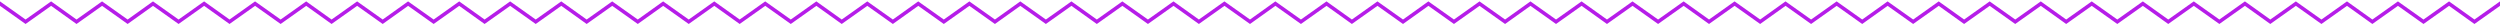
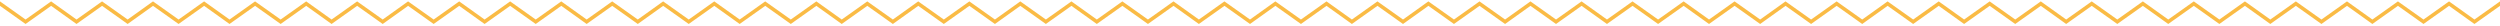
<svg xmlns="http://www.w3.org/2000/svg" viewBox="0 0 1379 14" style="enable-background:new 0 0 1379 14" xml:space="preserve">
-   <path d="m-28.1 2 14 10L0 2l14.1 10L28.2 2l14 10L56.3 2l14.1 10 14-10 14.1 10 14.1-10 14 10 14.1-10 14.1 10 14.1-10 14 10L197 2l14.1 10 14-10 14.1 10 14.1-10 14 10 14.1-10 14.1 10 14.1-10 14 10 14.1-10 14.1 10 14-10 14.1 10L394 2l14 10 14.1-10 14.1 10 14.1-10 14 10 14.1-10 14.1 10 14-10 14.1 10 14.1-10 14.1 10 14-10 14.1 10L591 2l14 10 14.1-10 14.1 10 14.1-10 14 10 14.1-10 14.1 10 14-10 14.1 10 14.1-10 14 10 14.1-10 14.1 10 14-10L802 12l14.1-10 14.1 10 14-10 14.1 10 14.1-10 14 10 14.1-10 14.1 10 14.1-10 14 10 14.1-10 14.1 10 14-10L999 12l14.1-10 14.1 10 14-10 14.1 10 14.1-10 14 10 14.1-10 14.1 10 14.1-10 14 10 14.1-10 14.1 10L1182 2l14 10 14.1-10 14.1 10 14.1-10 14 10 14.1-10 14.1 10 14.1-10 14 10 14.1-10 14.1 10 14.1-10 14 10L1379 2l14.1 10" style="fill:none;stroke:#b61de9;stroke-width:2" />
+   <path d="m-28.1 2 14 10L0 2l14.1 10L28.2 2l14 10L56.3 2l14.1 10 14-10 14.1 10 14.1-10 14 10 14.1-10 14.1 10 14.1-10 14 10L197 2l14.1 10 14-10 14.1 10 14.1-10 14 10 14.1-10 14.1 10 14.1-10 14 10 14.1-10 14.1 10 14-10 14.1 10L394 2l14 10 14.1-10 14.1 10 14.1-10 14 10 14.1-10 14.1 10 14-10 14.1 10 14.1-10 14.1 10 14-10 14.1 10L591 2l14 10 14.1-10 14.1 10 14.1-10 14 10 14.1-10 14.1 10 14-10 14.1 10 14.1-10 14 10 14.1-10 14.1 10 14-10L802 12l14.1-10 14.1 10 14-10 14.1 10 14.1-10 14 10 14.1-10 14.1 10 14.1-10 14 10 14.1-10 14.1 10 14-10L999 12l14.1-10 14.1 10 14-10 14.1 10 14.1-10 14 10 14.1-10 14.1 10 14.1-10 14 10 14.1-10 14.1 10L1182 2l14 10 14.1-10 14.1 10 14.1-10 14 10 14.1-10 14.1 10 14.1-10 14 10 14.1-10 14.1 10 14.1-10 14 10L1379 2l14.1 10" style="fill:none;stroke:#fabb45;stroke-width:2" />
</svg>
